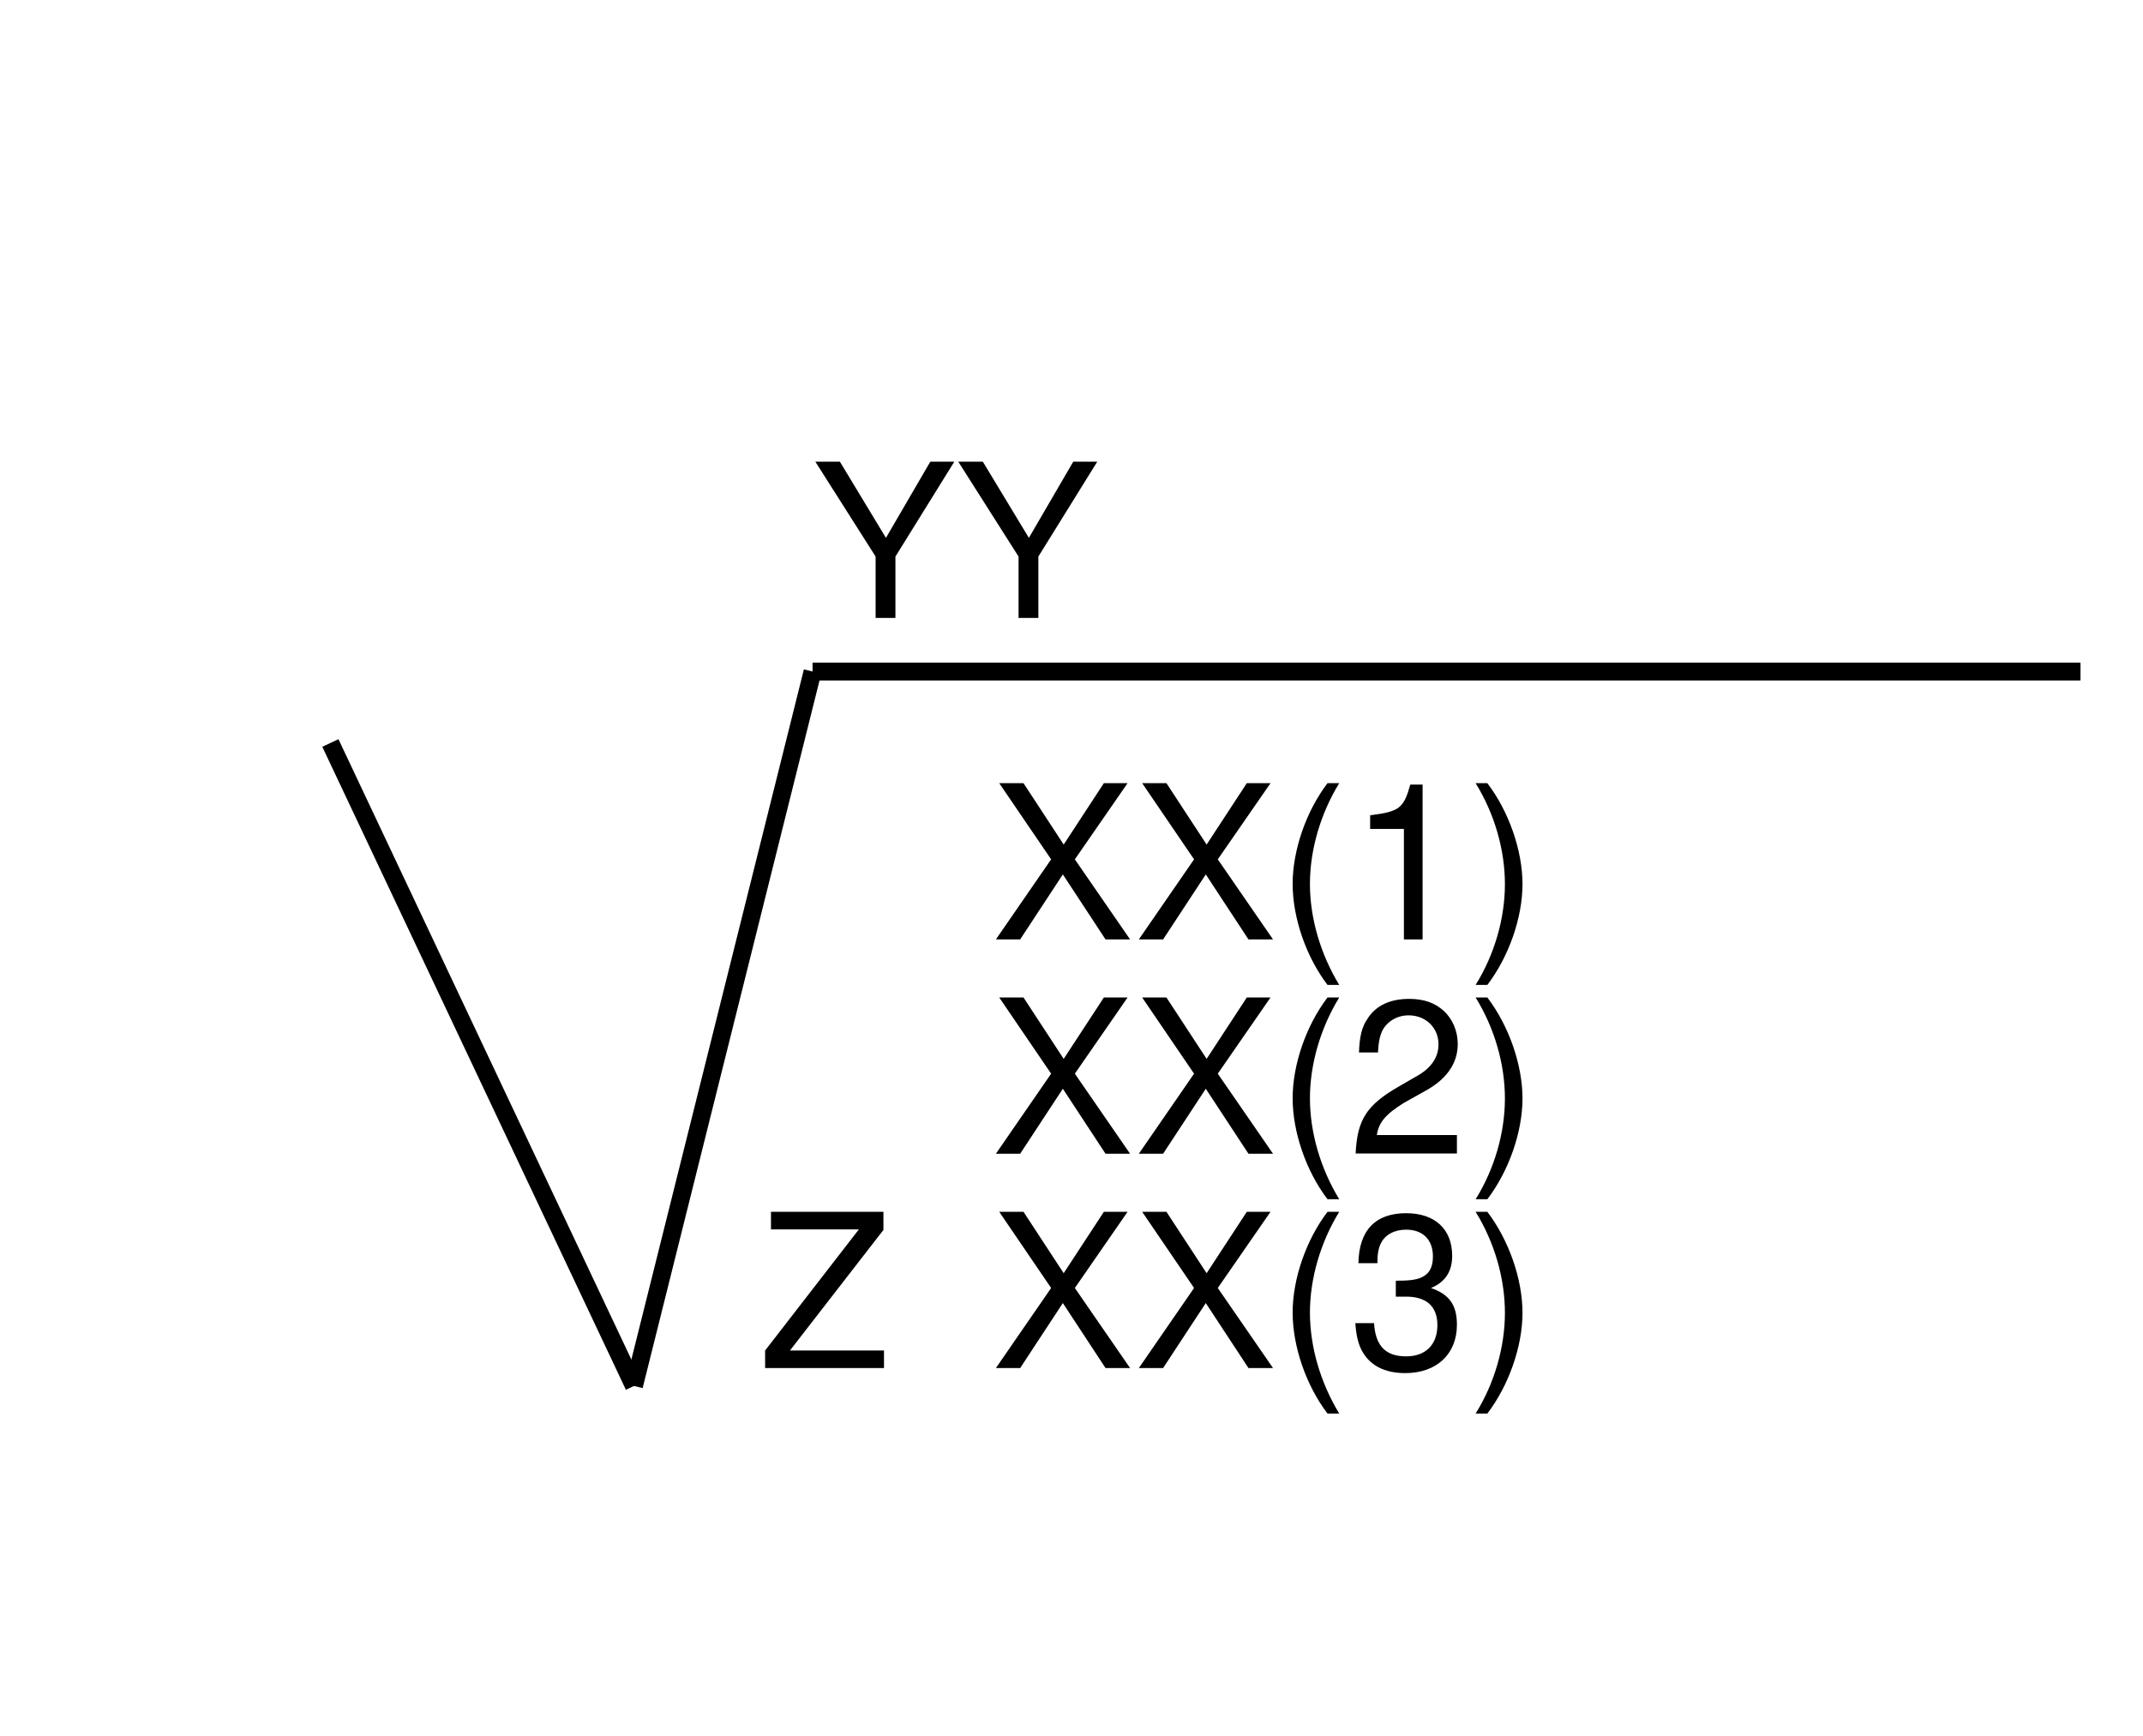
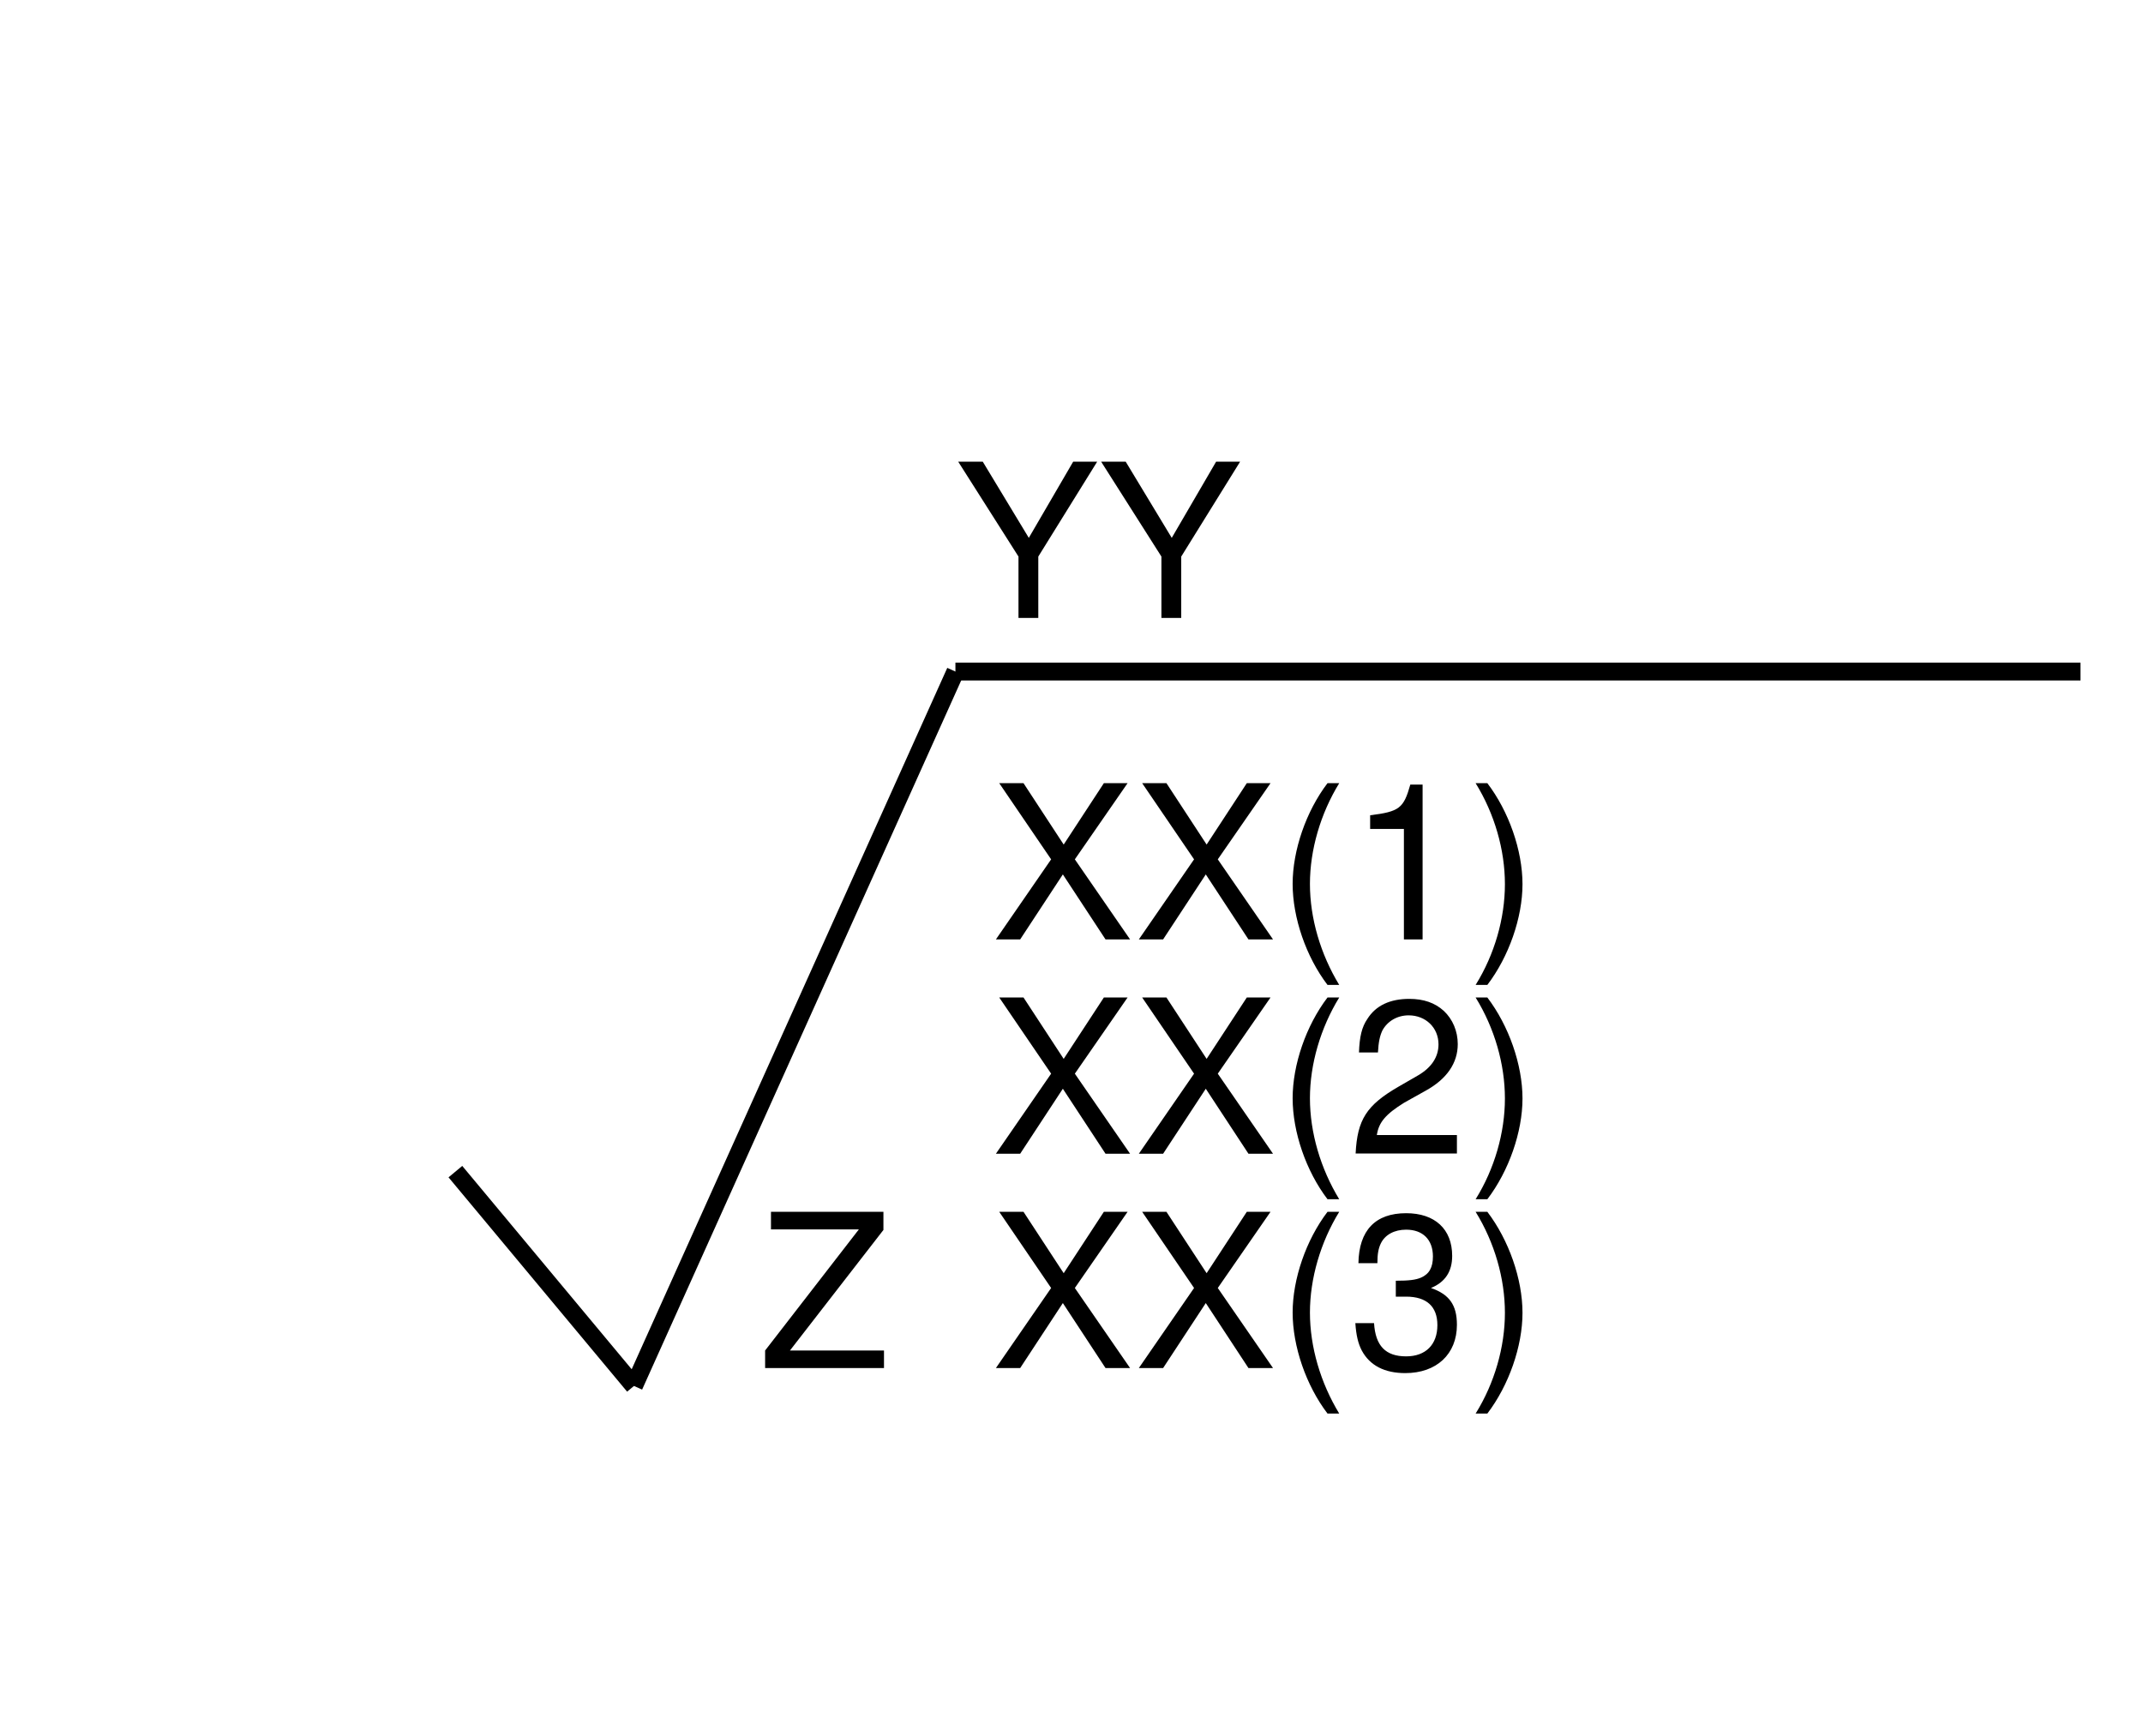
<svg xmlns="http://www.w3.org/2000/svg" version="1.1" width="100px" height="81px" viewBox="-0.5 -0.5 120 81" content="&lt;mxfile host=&quot;Electron&quot; modified=&quot;2024-02-06T07:05:37.224Z&quot; agent=&quot;Mozilla/5.0 (Windows NT 10.0; Win64; x64) AppleWebKit/537.36 (KHTML, like Gecko) draw.io/21.5.1 Chrome/112.0.561.204 Electron/24.6.0 Safari/537.36&quot; etag=&quot;1LQ9veS5KkCN0eoByIPG&quot; version=&quot;21.5.1&quot; type=&quot;device&quot;&gt;&#10;  &lt;diagram name=&quot;Страница 1&quot; id=&quot;-L8JcDZjNFfGycrKBTJC&quot;&gt;&#10;    &lt;mxGraphModel dx=&quot;320&quot; dy=&quot;154&quot; grid=&quot;0&quot; gridSize=&quot;10&quot; guides=&quot;1&quot; tooltips=&quot;1&quot; connect=&quot;1&quot; arrows=&quot;1&quot; fold=&quot;1&quot; page=&quot;1&quot; pageScale=&quot;1&quot; pageWidth=&quot;827&quot; pageHeight=&quot;1169&quot; math=&quot;0&quot; shadow=&quot;0&quot;&gt;&#10;      &lt;root&gt;&#10;        &lt;mxCell id=&quot;0&quot; /&gt;&#10;        &lt;mxCell id=&quot;1&quot; parent=&quot;0&quot; /&gt;&#10;        &lt;mxCell id=&quot;24uEspsWAmBhDjKIqyrG-3&quot; value=&quot;&quot; style=&quot;endArrow=none;html=1;rounded=0;entryX=1;entryY=1;entryDx=0;entryDy=0;&quot; parent=&quot;1&quot; target=&quot;KwcBvFnIUq_cNhDl6oCU-1&quot; edge=&quot;1&quot;&gt;&#10;          &lt;mxGeometry width=&quot;50&quot; height=&quot;50&quot; relative=&quot;1&quot; as=&quot;geometry&quot;&gt;&#10;            &lt;mxPoint x=&quot;420&quot; y=&quot;290&quot; as=&quot;sourcePoint&quot; /&gt;&#10;            &lt;mxPoint x=&quot;530&quot; y=&quot;270&quot; as=&quot;targetPoint&quot; /&gt;&#10;          &lt;/mxGeometry&gt;&#10;        &lt;/mxCell&gt;&#10;        &lt;mxCell id=&quot;24uEspsWAmBhDjKIqyrG-4&quot; value=&quot;&quot; style=&quot;ellipse;whiteSpace=wrap;html=1;aspect=fixed;&quot; parent=&quot;1&quot; vertex=&quot;1&quot;&gt;&#10;          &lt;mxGeometry x=&quot;380&quot; y=&quot;294&quot; width=&quot;26&quot; height=&quot;26&quot; as=&quot;geometry&quot; /&gt;&#10;        &lt;/mxCell&gt;&#10;        &lt;mxCell id=&quot;24uEspsWAmBhDjKIqyrG-5&quot; value=&quot;&quot; style=&quot;endArrow=none;html=1;rounded=0;&quot; parent=&quot;1&quot; edge=&quot;1&quot;&gt;&#10;          &lt;mxGeometry width=&quot;50&quot; height=&quot;50&quot; relative=&quot;1&quot; as=&quot;geometry&quot;&gt;&#10;            &lt;mxPoint x=&quot;390&quot; y=&quot;340&quot; as=&quot;sourcePoint&quot; /&gt;&#10;            &lt;mxPoint x=&quot;375&quot; y=&quot;300&quot; as=&quot;targetPoint&quot; /&gt;&#10;          &lt;/mxGeometry&gt;&#10;        &lt;/mxCell&gt;&#10;        &lt;mxCell id=&quot;KwcBvFnIUq_cNhDl6oCU-1&quot; value=&quot;&amp;lt;font style=&amp;quot;font-size: 14px;&amp;quot;&amp;gt;YY&amp;lt;/font&amp;gt;&quot; style=&quot;text;strokeColor=none;align=center;fillColor=none;html=1;verticalAlign=middle;whiteSpace=wrap;rounded=0;&quot; parent=&quot;1&quot; vertex=&quot;1&quot;&gt;&#10;          &lt;mxGeometry x=&quot;414&quot; y=&quot;261&quot; width=&quot;56&quot; height=&quot;29&quot; as=&quot;geometry&quot; /&gt;&#10;        &lt;/mxCell&gt;&#10;        &lt;mxCell id=&quot;KwcBvFnIUq_cNhDl6oCU-2&quot; value=&quot;&amp;lt;font style=&amp;quot;font-size: 14px;&amp;quot;&amp;gt;XX(1)&amp;lt;/font&amp;gt;&quot; style=&quot;text;strokeColor=none;align=center;fillColor=none;html=1;verticalAlign=middle;whiteSpace=wrap;rounded=0;&quot; parent=&quot;1&quot; vertex=&quot;1&quot;&gt;&#10;          &lt;mxGeometry x=&quot;414&quot; y=&quot;310&quot; width=&quot;60&quot; height=&quot;30&quot; as=&quot;geometry&quot; /&gt;&#10;        &lt;/mxCell&gt;&#10;        &lt;mxCell id=&quot;KwcBvFnIUq_cNhDl6oCU-8&quot; value=&quot;&amp;lt;font style=&amp;quot;font-size: 14px;&amp;quot;&amp;gt;Z&amp;lt;/font&amp;gt;&quot; style=&quot;text;strokeColor=none;align=center;fillColor=none;html=1;verticalAlign=middle;whiteSpace=wrap;rounded=0;&quot; parent=&quot;1&quot; vertex=&quot;1&quot;&gt;&#10;          &lt;mxGeometry x=&quot;399&quot; y=&quot;310&quot; width=&quot;30&quot; height=&quot;30&quot; as=&quot;geometry&quot; /&gt;&#10;        &lt;/mxCell&gt;&#10;        &lt;mxCell id=&quot;47NzaqUEc4aRuLURK691-2&quot; value=&quot;&quot; style=&quot;endArrow=none;html=1;rounded=0;&quot; edge=&quot;1&quot; parent=&quot;1&quot;&gt;&#10;          &lt;mxGeometry width=&quot;50&quot; height=&quot;50&quot; relative=&quot;1&quot; as=&quot;geometry&quot;&gt;&#10;            &lt;mxPoint x=&quot;390&quot; y=&quot;340&quot; as=&quot;sourcePoint&quot; /&gt;&#10;            &lt;mxPoint x=&quot;420&quot; y=&quot;290&quot; as=&quot;targetPoint&quot; /&gt;&#10;          &lt;/mxGeometry&gt;&#10;        &lt;/mxCell&gt;&#10;      &lt;/root&gt;&#10;    &lt;/mxGraphModel&gt;&#10;  &lt;/diagram&gt;&#10;&lt;/mxfile&gt;&#10;">
  <defs />
  <g>
-     <path d="M 45 29 L 116 29" fill="none" stroke="rgb(0, 0, 0)" stroke-miterlimit="10" pointer-events="stroke" />
-     <path d="M 35 69 L 18 33" fill="none" stroke="rgb(0, 0, 0)" stroke-miterlimit="10" pointer-events="stroke" />
-     <text id="y" x="45" y="26" fill="rgb(0, 0, 0)" font-family="Helvetica" font-size="12px" text-anchor="start">YY</text>
+     <path d="M 53 29 L 116 29" fill="none" stroke="rgb(0, 0, 0)" stroke-miterlimit="10" pointer-events="stroke" />
+     <path d="M 35 69 L 25 57" fill="none" stroke="rgb(0, 0, 0)" stroke-miterlimit="10" pointer-events="stroke" />
+     <text id="y" x="53" y="26" fill="rgb(0, 0, 0)" font-family="Helvetica" font-size="12px" text-anchor="start">YY</text>
    <text id="x1" x="55" y="44" fill="rgb(0, 0, 0)" font-family="Helvetica" font-size="12px" text-anchor="start">XX(1)</text>
    <text id="x2" x="55" y="56" fill="rgb(0, 0, 0)" font-family="Helvetica" font-size="12px" text-anchor="start">XX(2)</text>
    <text id="x3" x="55" y="68" fill="rgb(0, 0, 0)" font-family="Helvetica" font-size="12px" text-anchor="start">XX(3)</text>
    <text id="z" x="42" y="68" fill="rgb(0, 0, 0)" font-family="Helvetica" font-size="12px" text-anchor="start">Z</text>
-     <path d="M 35 69 L 45 29" fill="none" stroke="rgb(0, 0, 0)" stroke-miterlimit="10" pointer-events="stroke" />
+     <path d="M 35 69 L 53 29" fill="none" stroke="rgb(0, 0, 0)" stroke-miterlimit="10" pointer-events="stroke" />
  </g>
</svg>
